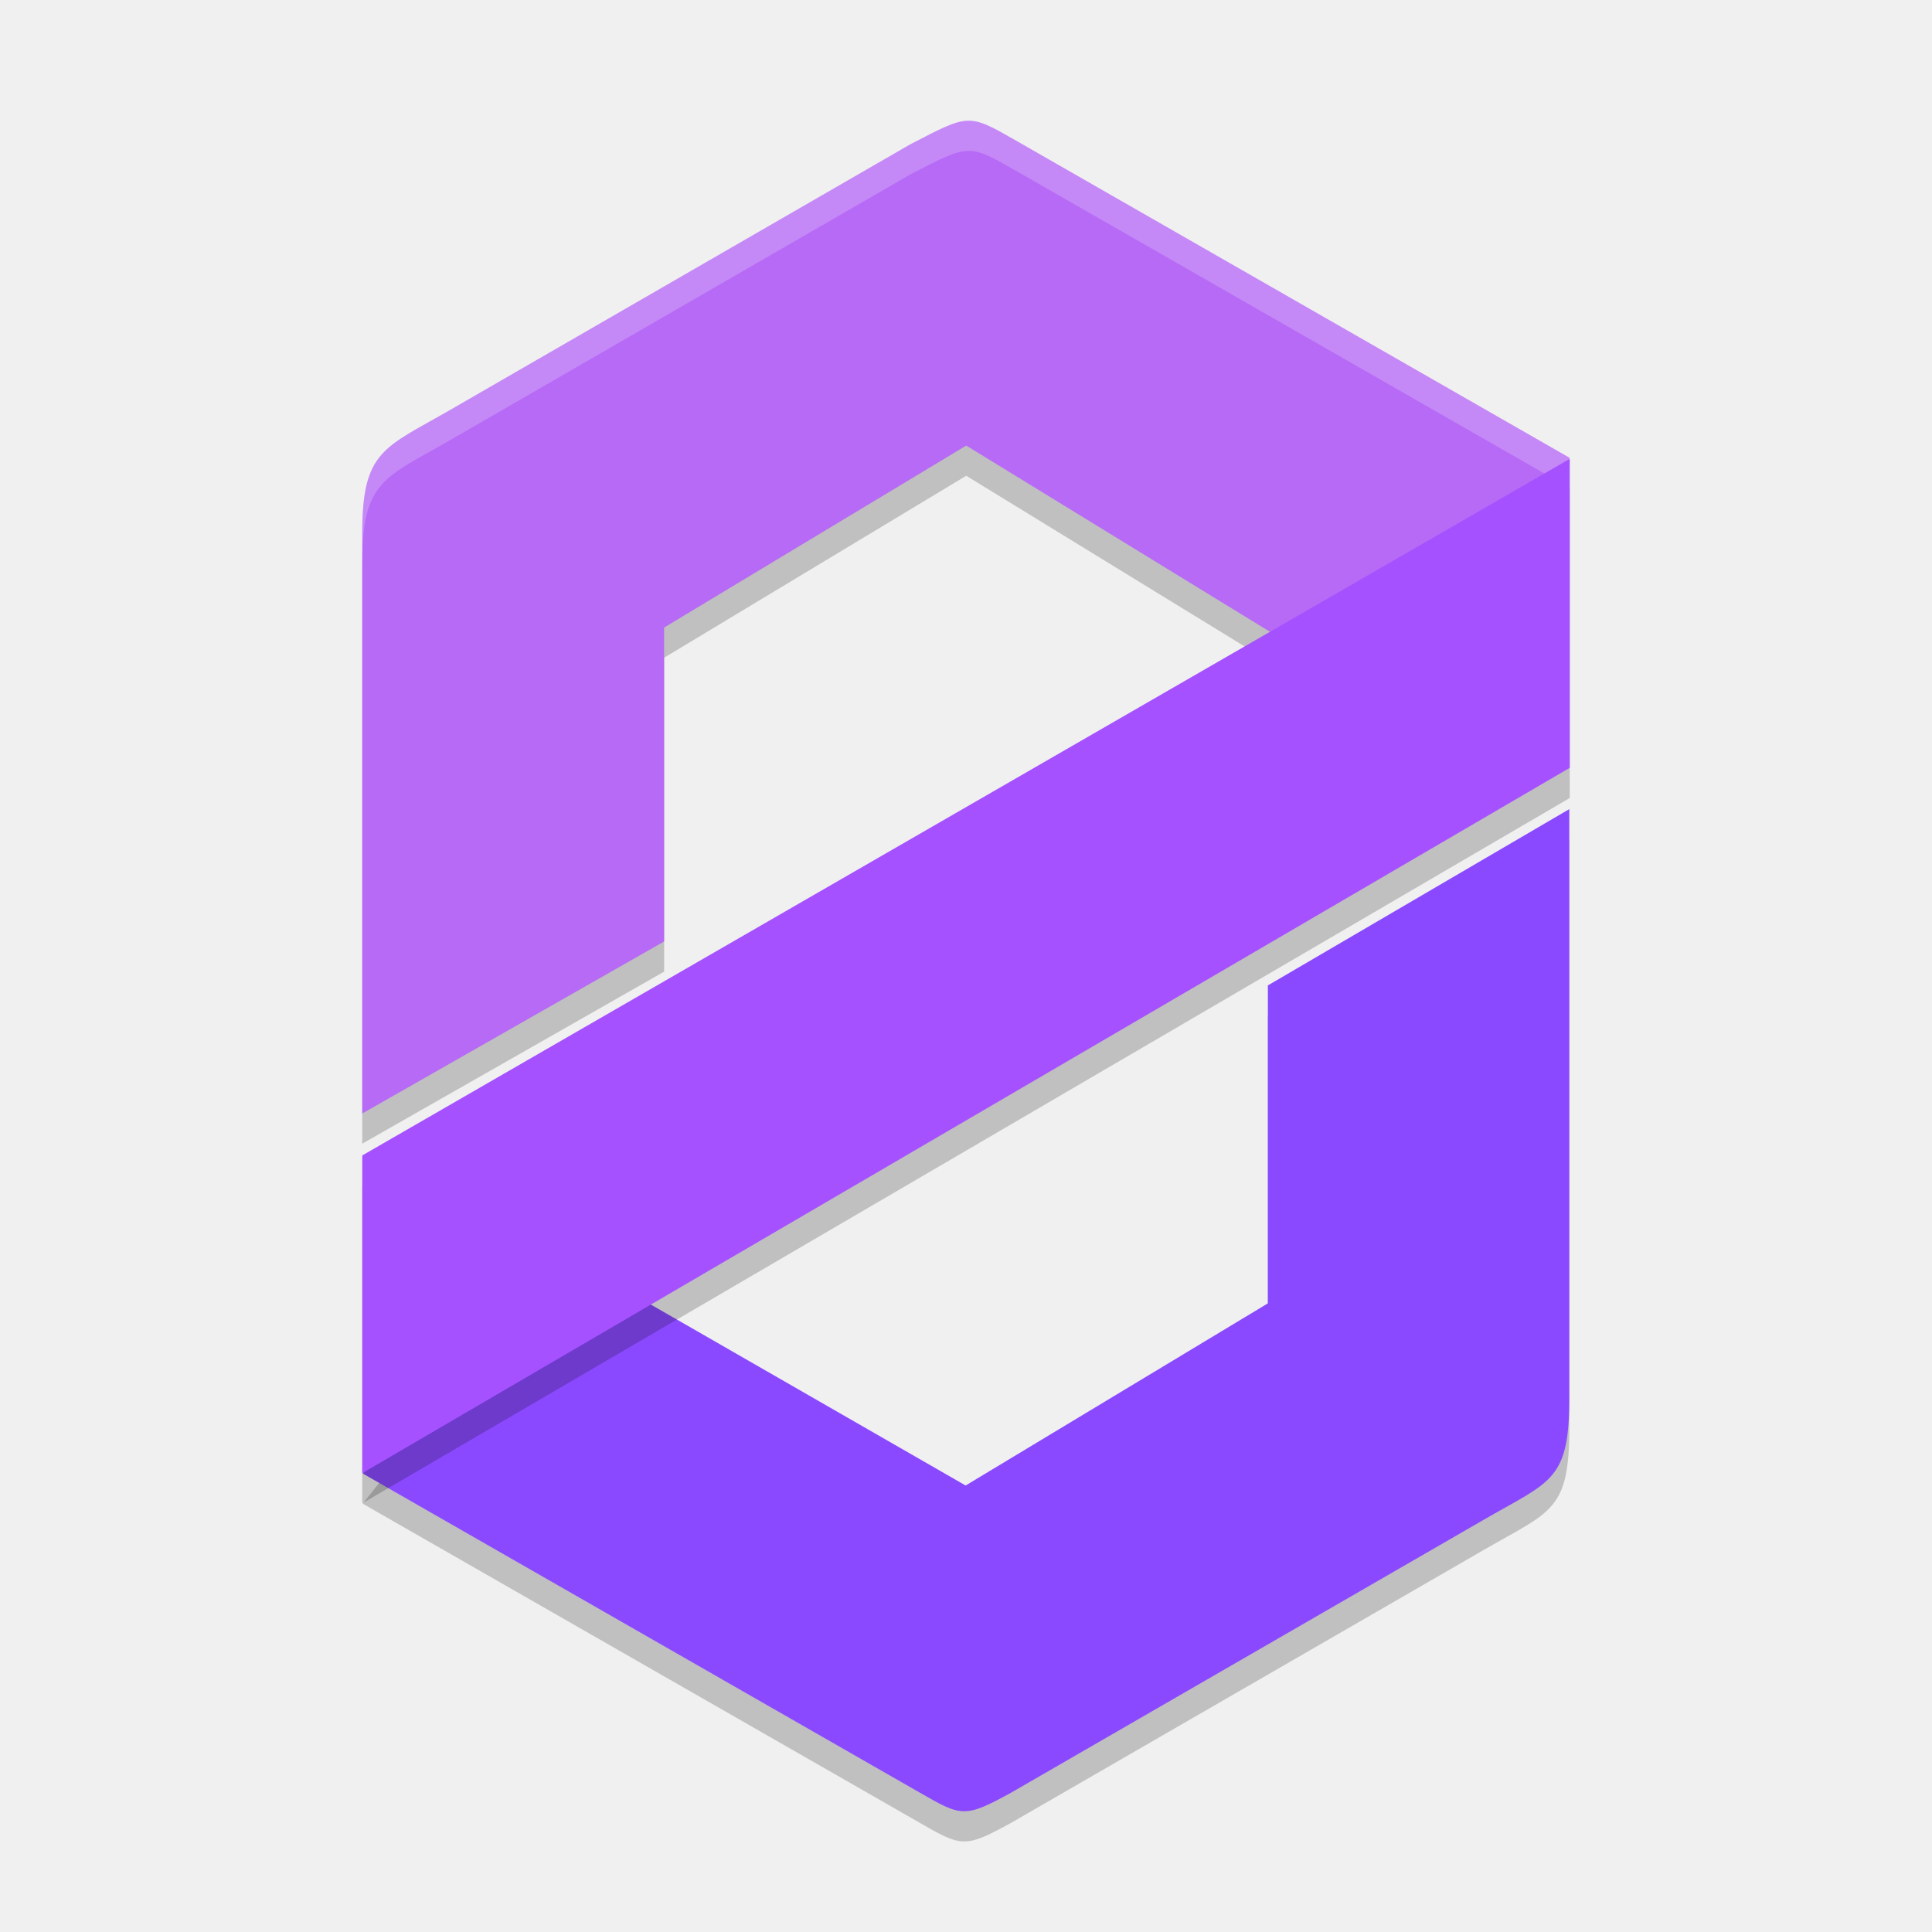
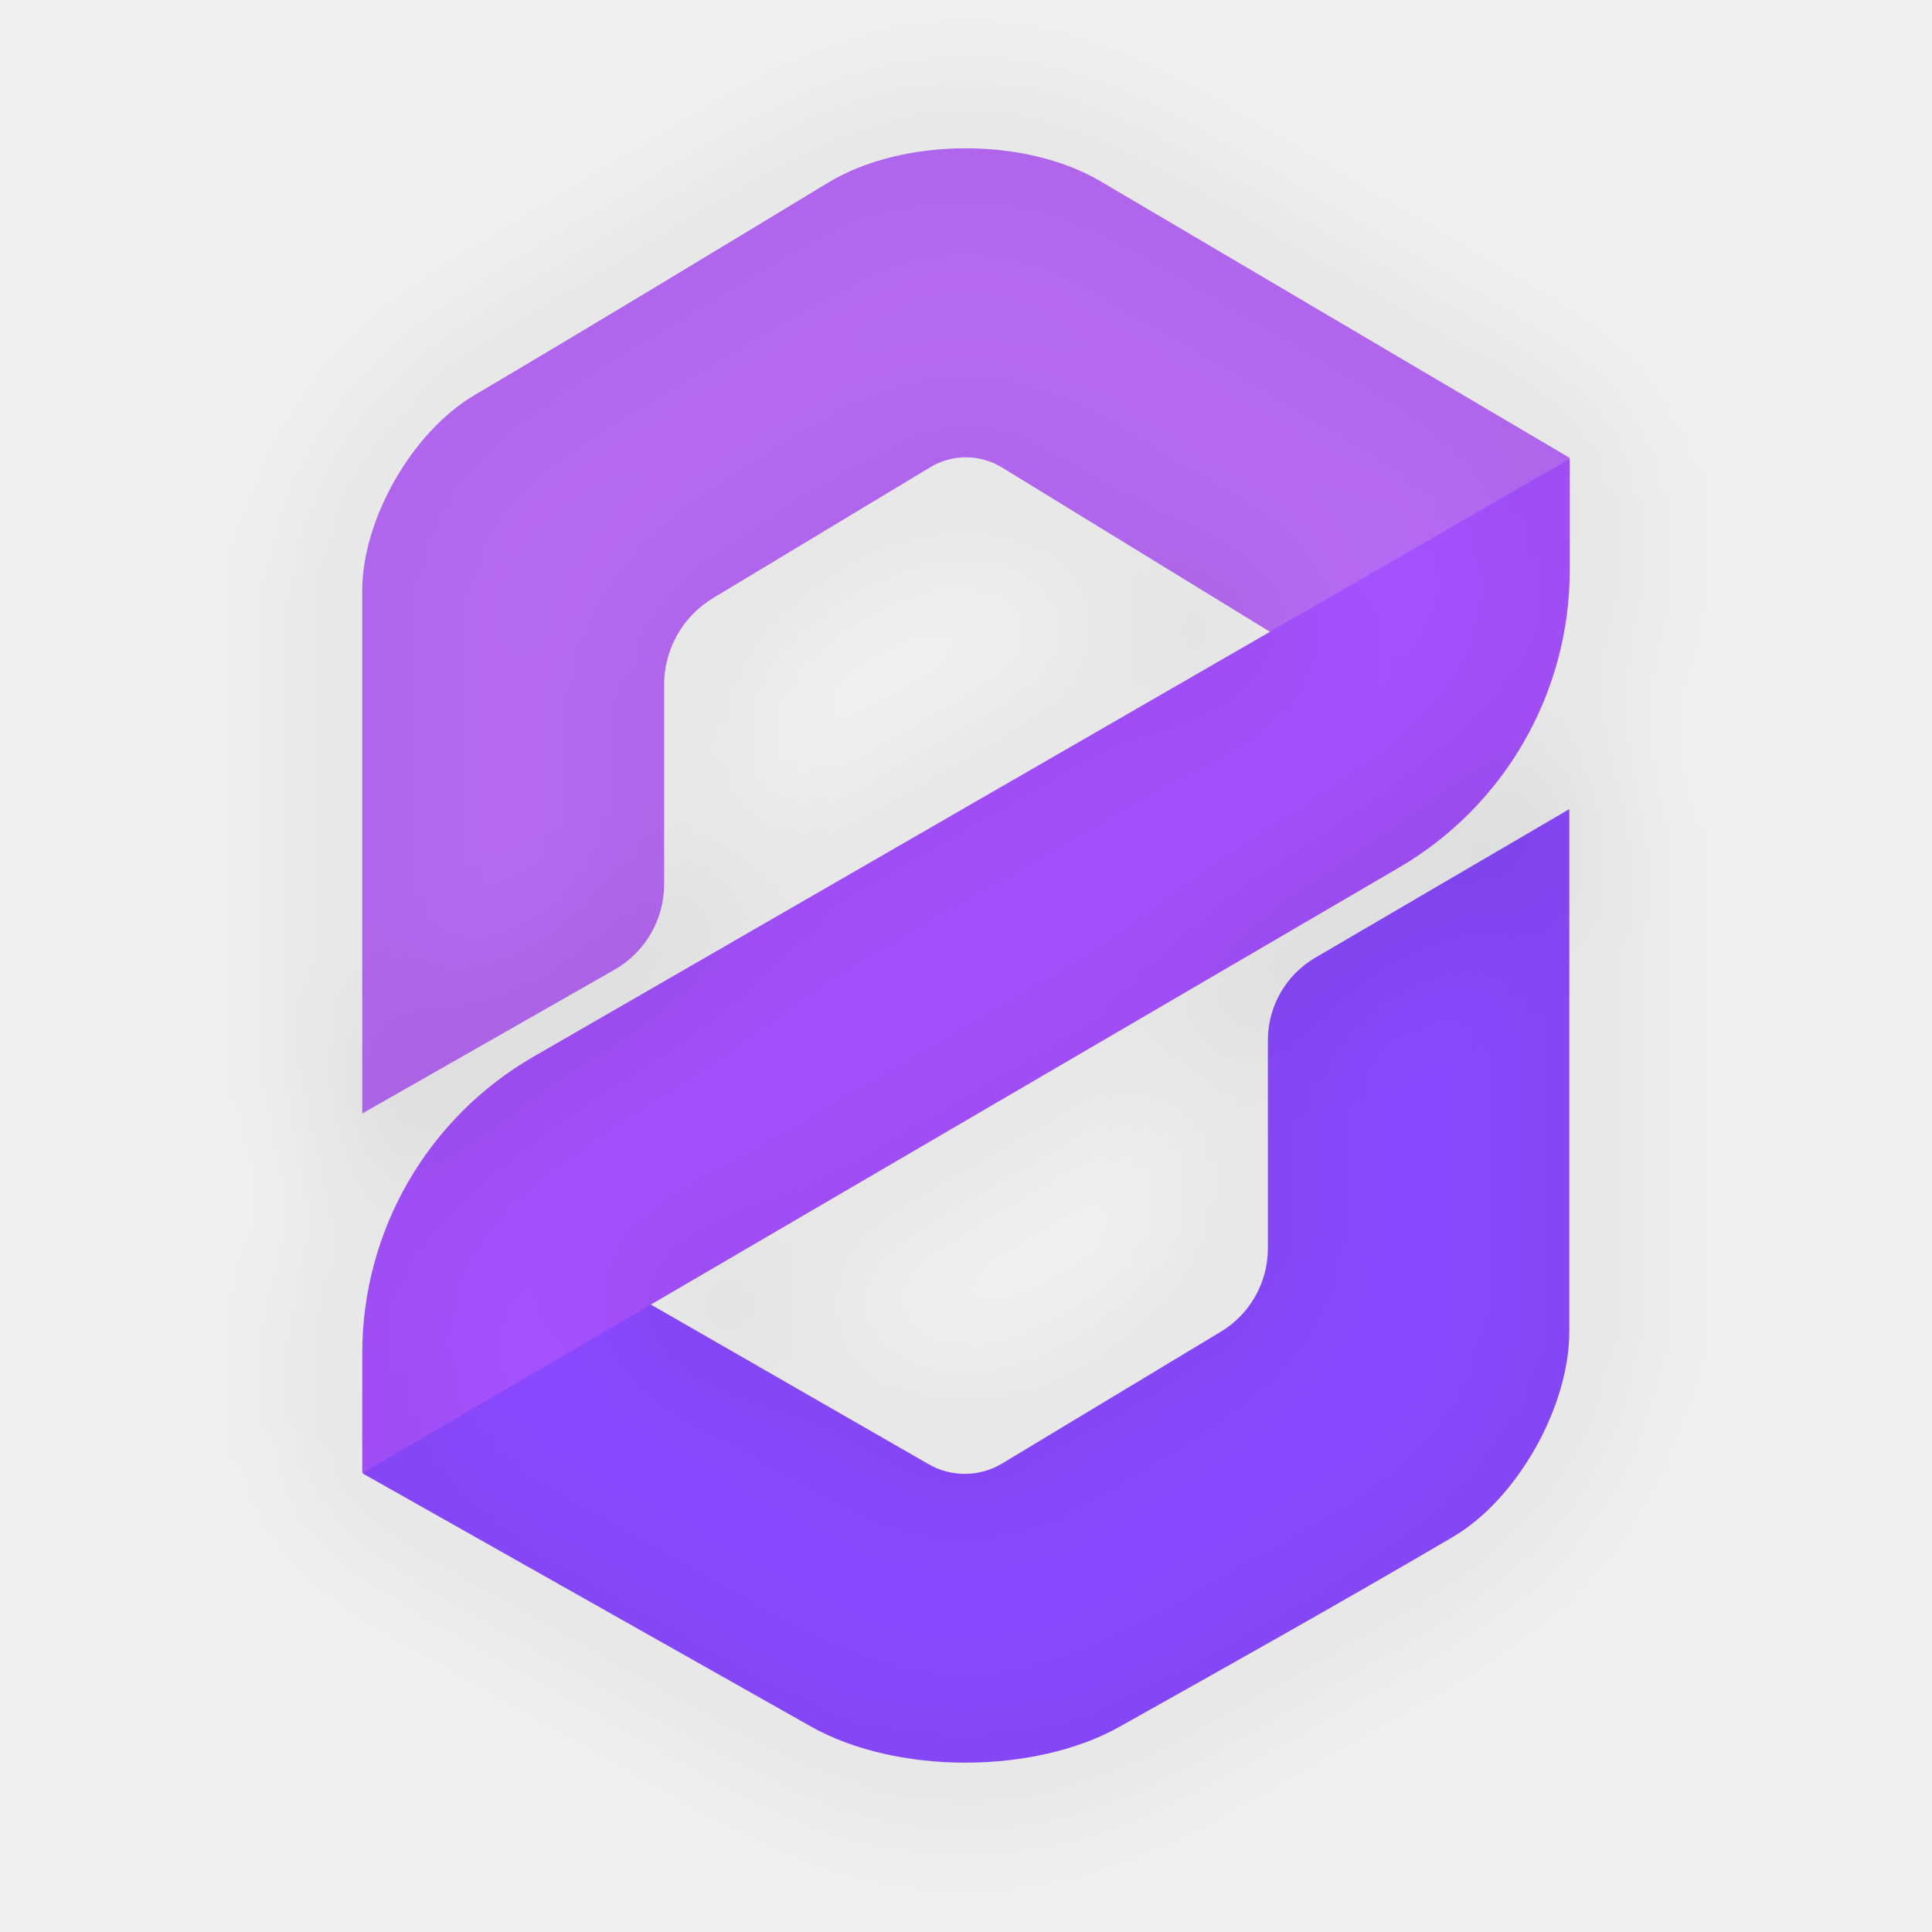
- <svg xmlns="http://www.w3.org/2000/svg" width="64" height="64" version="1.1">
-   <path style="opacity:0.2;fill-rule:evenodd" d="M 12,37.886 V 18.66 c 0,-2.744 0.725,-2.816 2.928,-4.089 L 30.151,5.783 c 1.965,-1.016 1.915,-1.035 3.548,-0.1 L 52,16.169 47.166,25.054 32.008,15.76 22,21.788 V 32.187 Z" />
-   <path style="opacity:0.2;fill-rule:evenodd" d="m 51.985,27.803 v 19.406 c 0.015,2.842 -0.577,2.831 -2.798,4.114 l -15.69,9.06 c -1.554,0.855 -1.647,0.792 -3.044,-0.009 L 12.015,49.811 18.063,42.206 31.988,50.209 42,44.175 V 33.643 Z" />
-   <path style="fill:#b66af5;fill-rule:evenodd" d="M 12,36.886 V 17.66 c 0,-2.744 0.725,-2.816 2.928,-4.089 L 30.151,4.783 C 32.116,3.766 32.067,3.747 33.699,4.683 L 52,15.169 47.166,24.054 32.008,14.76 22,20.788 V 31.187 Z" />
-   <path style="fill:#8a49ff;fill-rule:evenodd" d="m 51.985,26.803 v 19.406 c 0.015,2.842 -0.577,2.831 -2.798,4.114 l -15.69,9.06 c -1.554,0.855 -1.647,0.792 -3.044,-0.009 L 12.015,48.811 18.063,41.206 31.988,49.209 42,43.175 V 32.643 Z" />
-   <path style="opacity:0.2;fill-rule:evenodd" d="M 12,49.8 52,26.435 V 16.2 L 12,39.276 Z" />
-   <path style="opacity:0.2;fill:#ffffff;fill-rule:evenodd" d="M 32.051 4 C 31.613 4.015 31.135 4.273 30.152 4.781 L 14.93 13.57 C 12.726 14.842 12 14.916 12 17.66 L 12 18.66 C 12 15.916 12.726 15.842 14.93 14.57 L 30.152 5.781 C 31.135 5.273 31.613 5.015 32.051 5 C 32.488 4.985 32.883 5.216 33.699 5.684 L 51.586 15.93 L 52 15.168 L 33.699 4.684 C 32.883 4.216 32.488 3.985 32.051 4 z" />
-   <path style="fill:#a551ff;fill-rule:evenodd" d="M 12,48.8 52,25.435 V 15.2 L 12,38.276 Z" />
+ <svg xmlns="http://www.w3.org/2000/svg" width="64" height="64" version="1.1" id="svg7">
+   <defs id="defs7">
+     <filter style="color-interpolation-filters:sRGB" id="filter9" x="-0.144" y="-0.108" width="1.287" height="1.215">
+       <feGaussianBlur stdDeviation="2.354" id="feGaussianBlur9" />
+     </filter>
+   </defs>
+   <path style="fill:#b66af5;fill-rule:evenodd" d="M 12,36.886 V 19.563 c 0,-2.376 1.668,-5.266 3.715,-6.473 3.921,-2.314 7.814,-4.676 11.709,-7.035 2.485,-1.505 6.531,-1.525 9.034,-0.049 L 52,15.169 47.166,24.054 33.192,15.486 a 2.285,2.285 0.225 0 0 -2.374,-0.009 l -7.197,4.335 A 3.35,3.35 119.469 0 0 22,22.681 v 6.613 a 3.258,3.258 120.161 0 1 -1.645,2.83 z" id="path3" />
+   <path style="fill:#8a49ff;fill-rule:evenodd" d="m 51.985,26.803 0,17.311 c 0,2.482 -1.718,5.544 -3.858,6.8 -3.653,2.144 -7.348,4.216 -11.043,6.288 -2.824,1.584 -7.396,1.586 -10.217,-0.007 l -14.852,-8.385 6.048,-7.605 12.701,7.3 a 2.398,2.398 179.406 0 0 2.433,-0.025 l 7.245,-4.366 A 3.22,3.22 119.462 0 0 42,41.356 v -6.894 a 3.171,3.171 119.84 0 1 1.57,-2.737 z" id="path4" />
+   <path style="fill:#a551ff;fill-rule:evenodd" d="M 12,48.8 46.346,28.738 A 11.409,11.409 119.855 0 0 52,18.887 V 15.2 L 17.672,35.004 A 11.338,11.338 120.01 0 0 12,44.825 Z" id="path7" />
+   <path id="path3-5" style="fill:none;fill-rule:evenodd;stroke:#000000;stroke-opacity:1;stroke-width:0.2;stroke-dasharray:none;opacity:1;filter:url(#filter9)" d="M 31.934,4.912 C 30.299,4.921 28.666,5.302 27.424,6.055 23.529,8.414 19.636,10.776 15.715,13.09 13.668,14.298 12,17.187 12,19.563 v 17.324 l 8.355,-4.762 C 21.372,31.546 22,30.465 22,29.295 v -6.613 c 1.01e-4,-1.174 0.615,-2.263 1.621,-2.869 l 7.197,-4.336 c 0.731,-0.44 1.646,-0.436 2.373,0.01 L 42.07,20.93 17.672,35.004 C 14.162,37.029 12,40.773 12,44.825 l 0.008,3.981 14.859,8.39 c 2.821,1.592 7.392,1.592 10.217,0.008 3.695,-2.072 7.39,-4.145 11.043,-6.289 2.141,-1.257 3.857,-4.316 3.857,-6.799 v -17.312 l -8.414,4.922 C 42.598,32.294 42,33.336 42,34.463 v 6.893 c 4.91e-4,1.13 -0.591,2.177 -1.559,2.76 l -7.244,4.365 c -0.746,0.45 -1.678,0.46 -2.434,0.025 L 21.561,43.217 46.346,28.739 C 49.847,26.693 52,22.942 52,18.887 V 15.169 L 36.457,6.006 C 35.206,5.268 33.569,4.904 31.934,4.912 Z" />
</svg>
